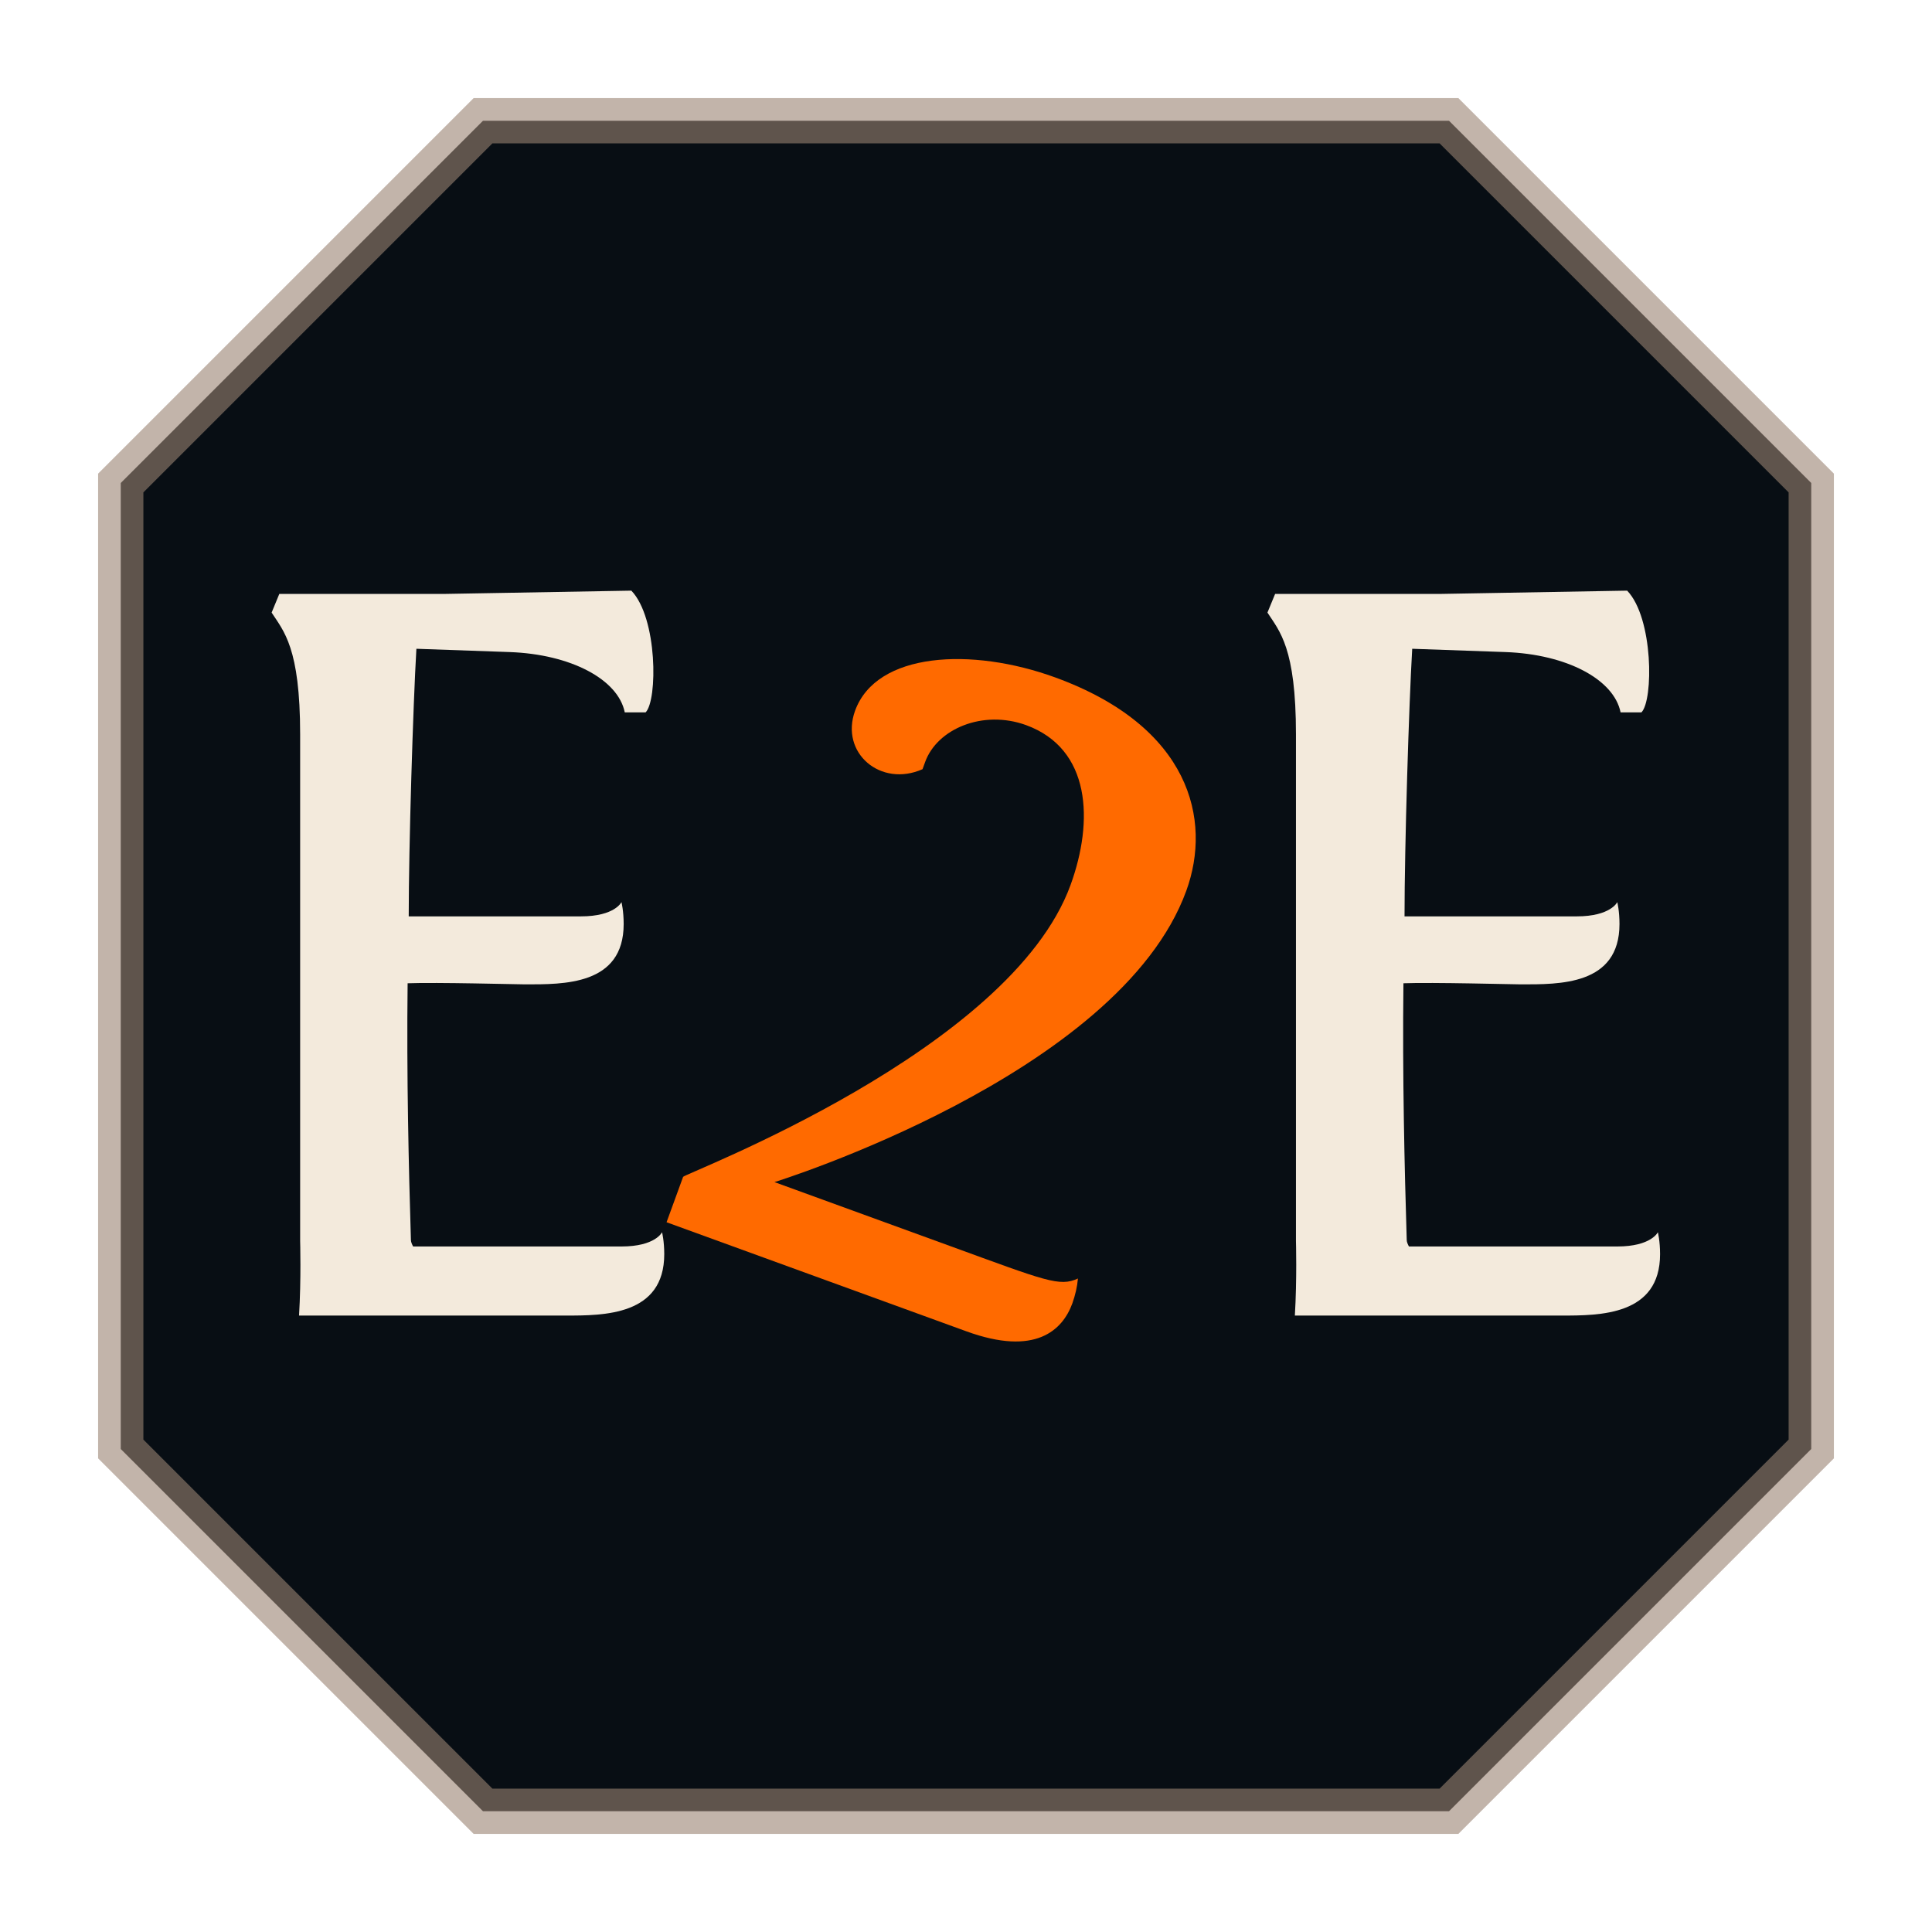
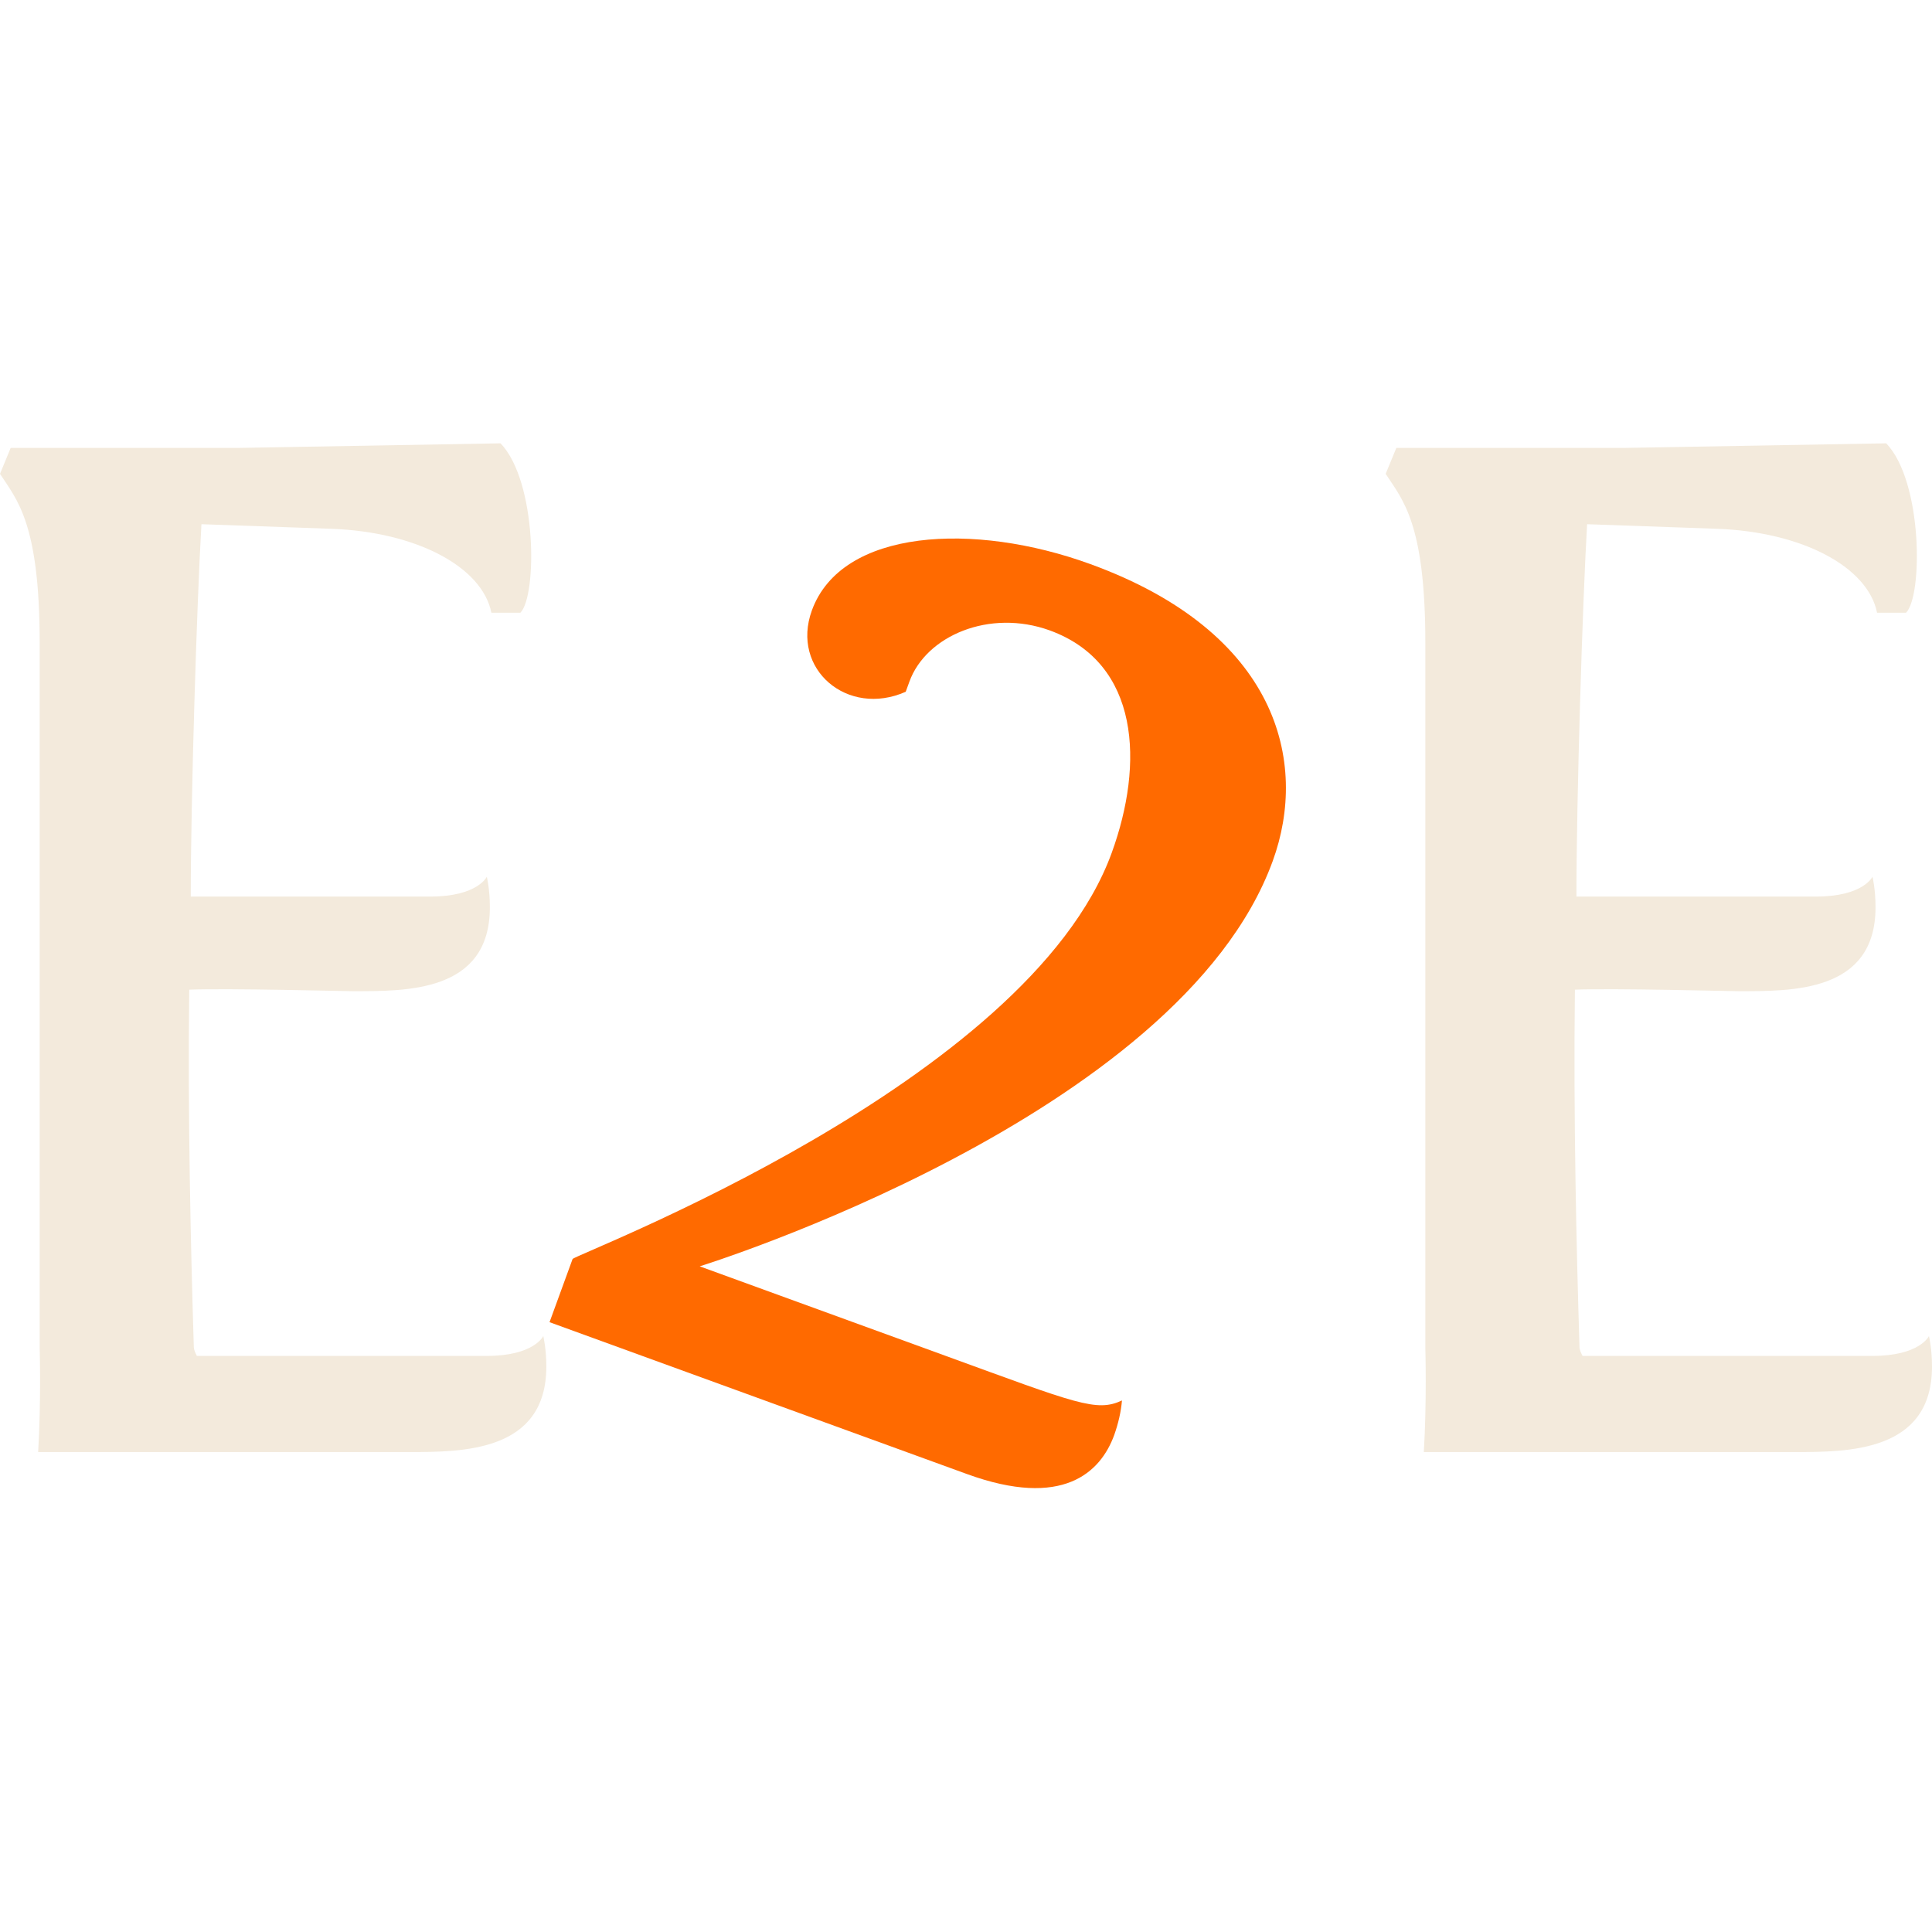
- <svg xmlns="http://www.w3.org/2000/svg" width="64" height="64" viewBox="0 0 64 64">
-   <path d="M16 4 H48 L60 16 V48 L48 60 H16 L4 48 V16 Z" fill="#080e14" />
-   <g transform="translate(5.91 43.58) scale(0.03633)">
-     <path fill="#f3eadc" d="M111 -530V-68C111 -68 112 -33 110 0H353C388 0 443 0 443 -56C443 -68 441 -76 441 -76C441 -76 435 -63 404 -63H214C213 -65 212 -67 212 -69C210 -134 208 -219 209 -303C235 -304 310 -302 316 -302C351 -302 406 -301 406 -357C406 -369 404 -377 404 -377C404 -377 398 -364 367 -364H210C210 -428 214 -557 217 -608L302 -605C358 -603 401 -580 407 -550H426C437 -561 437 -636 413 -661L242 -658H92L85 -641C96 -624 111 -609 111 -530Z" />
-     <path fill="#ff6a00" d="M445.1 -85.1 460.2 -126.5C462.5 -129.9 758.5 -241.4 813.5 -392.7C834.7 -451 832.1 -516.8 772.9 -538.4C733.4 -552.7 691.8 -534.9 680.9 -504.8C680.2 -502.9 679.2 -500.1 678.5 -498.2C640.4 -481.3 603 -513 617 -551.5C636.5 -605.1 723.3 -609.6 799.4 -581.9C922.5 -537.1 942.6 -452.1 919 -387.3C857.8 -219.1 543.5 -121.7 543.5 -121.7L704.2 -63.2C790.7 -31.7 803.5 -26 820.2 -33.8C819.6 -26.5 817.8 -18.7 815.1 -11.1C806.2 13.3 781.5 37.3 718.6 14.4Z" />
-     <path fill="#f3eadc" d="M1019 -530V-68C1019 -68 1020 -33 1018 0H1261C1296 0 1351 0 1351 -56C1351 -68 1349 -76 1349 -76C1349 -76 1343 -63 1312 -63H1122C1121 -65 1120 -67 1120 -69C1118 -134 1116 -219 1117 -303C1143 -304 1218 -302 1224 -302C1259 -302 1314 -301 1314 -357C1314 -369 1312 -377 1312 -377C1312 -377 1306 -364 1275 -364H1118C1118 -428 1122 -557 1125 -608L1210 -605C1266 -603 1309 -580 1315 -550H1334C1345 -561 1345 -636 1321 -661L1150 -658H1000L993 -641C1004 -624 1019 -609 1019 -530Z" />
-   </g>
-   <path d="M16 4 H48 L60 16 V48 L48 60 H16 L4 48 V16 Z" fill="none" stroke="#998371" stroke-opacity="0.6" stroke-width="1.5" />
+ <svg xmlns="http://www.w3.org/2000/svg" width="64" height="64" viewBox="85 -951.5 1266 1266">
+   <style>
+     .letter { fill: #f3eadc; }
+     @media (prefers-color-scheme: light) { .letter { fill: #05080c; } }
+   </style>
+   <path class="letter" d="M111 -530V-68C111 -68 112 -33 110 0H353C388 0 443 0 443 -56C443 -68 441 -76 441 -76C441 -76 435 -63 404 -63H214C213 -65 212 -67 212 -69C210 -134 208 -219 209 -303C235 -304 310 -302 316 -302C351 -302 406 -301 406 -357C406 -369 404 -377 404 -377C404 -377 398 -364 367 -364H210C210 -428 214 -557 217 -608L302 -605C358 -603 401 -580 407 -550H426C437 -561 437 -636 413 -661L242 -658H92L85 -641C96 -624 111 -609 111 -530Z" />
+   <path fill="#ff6a00" d="M445.1 -85.1 460.2 -126.5C462.5 -129.9 758.5 -241.4 813.5 -392.7C834.7 -451 832.1 -516.8 772.9 -538.4C733.4 -552.7 691.8 -534.9 680.9 -504.8C680.2 -502.9 679.2 -500.1 678.5 -498.2C640.4 -481.3 603 -513 617 -551.5C636.5 -605.1 723.3 -609.6 799.4 -581.9C922.5 -537.1 942.6 -452.1 919 -387.3C857.8 -219.1 543.5 -121.7 543.5 -121.7L704.2 -63.2C790.7 -31.7 803.5 -26 820.2 -33.8C819.6 -26.5 817.8 -18.7 815.1 -11.1C806.2 13.3 781.5 37.3 718.6 14.4Z" />
+   <path class="letter" d="M1019 -530V-68C1019 -68 1020 -33 1018 0H1261C1296 0 1351 0 1351 -56C1351 -68 1349 -76 1349 -76C1349 -76 1343 -63 1312 -63H1122C1121 -65 1120 -67 1120 -69C1118 -134 1116 -219 1117 -303C1143 -304 1218 -302 1224 -302C1259 -302 1314 -301 1314 -357C1314 -369 1312 -377 1312 -377C1312 -377 1306 -364 1275 -364H1118C1118 -428 1122 -557 1125 -608L1210 -605C1266 -603 1309 -580 1315 -550H1334C1345 -561 1345 -636 1321 -661L1150 -658H1000L993 -641C1004 -624 1019 -609 1019 -530Z" />
</svg>
